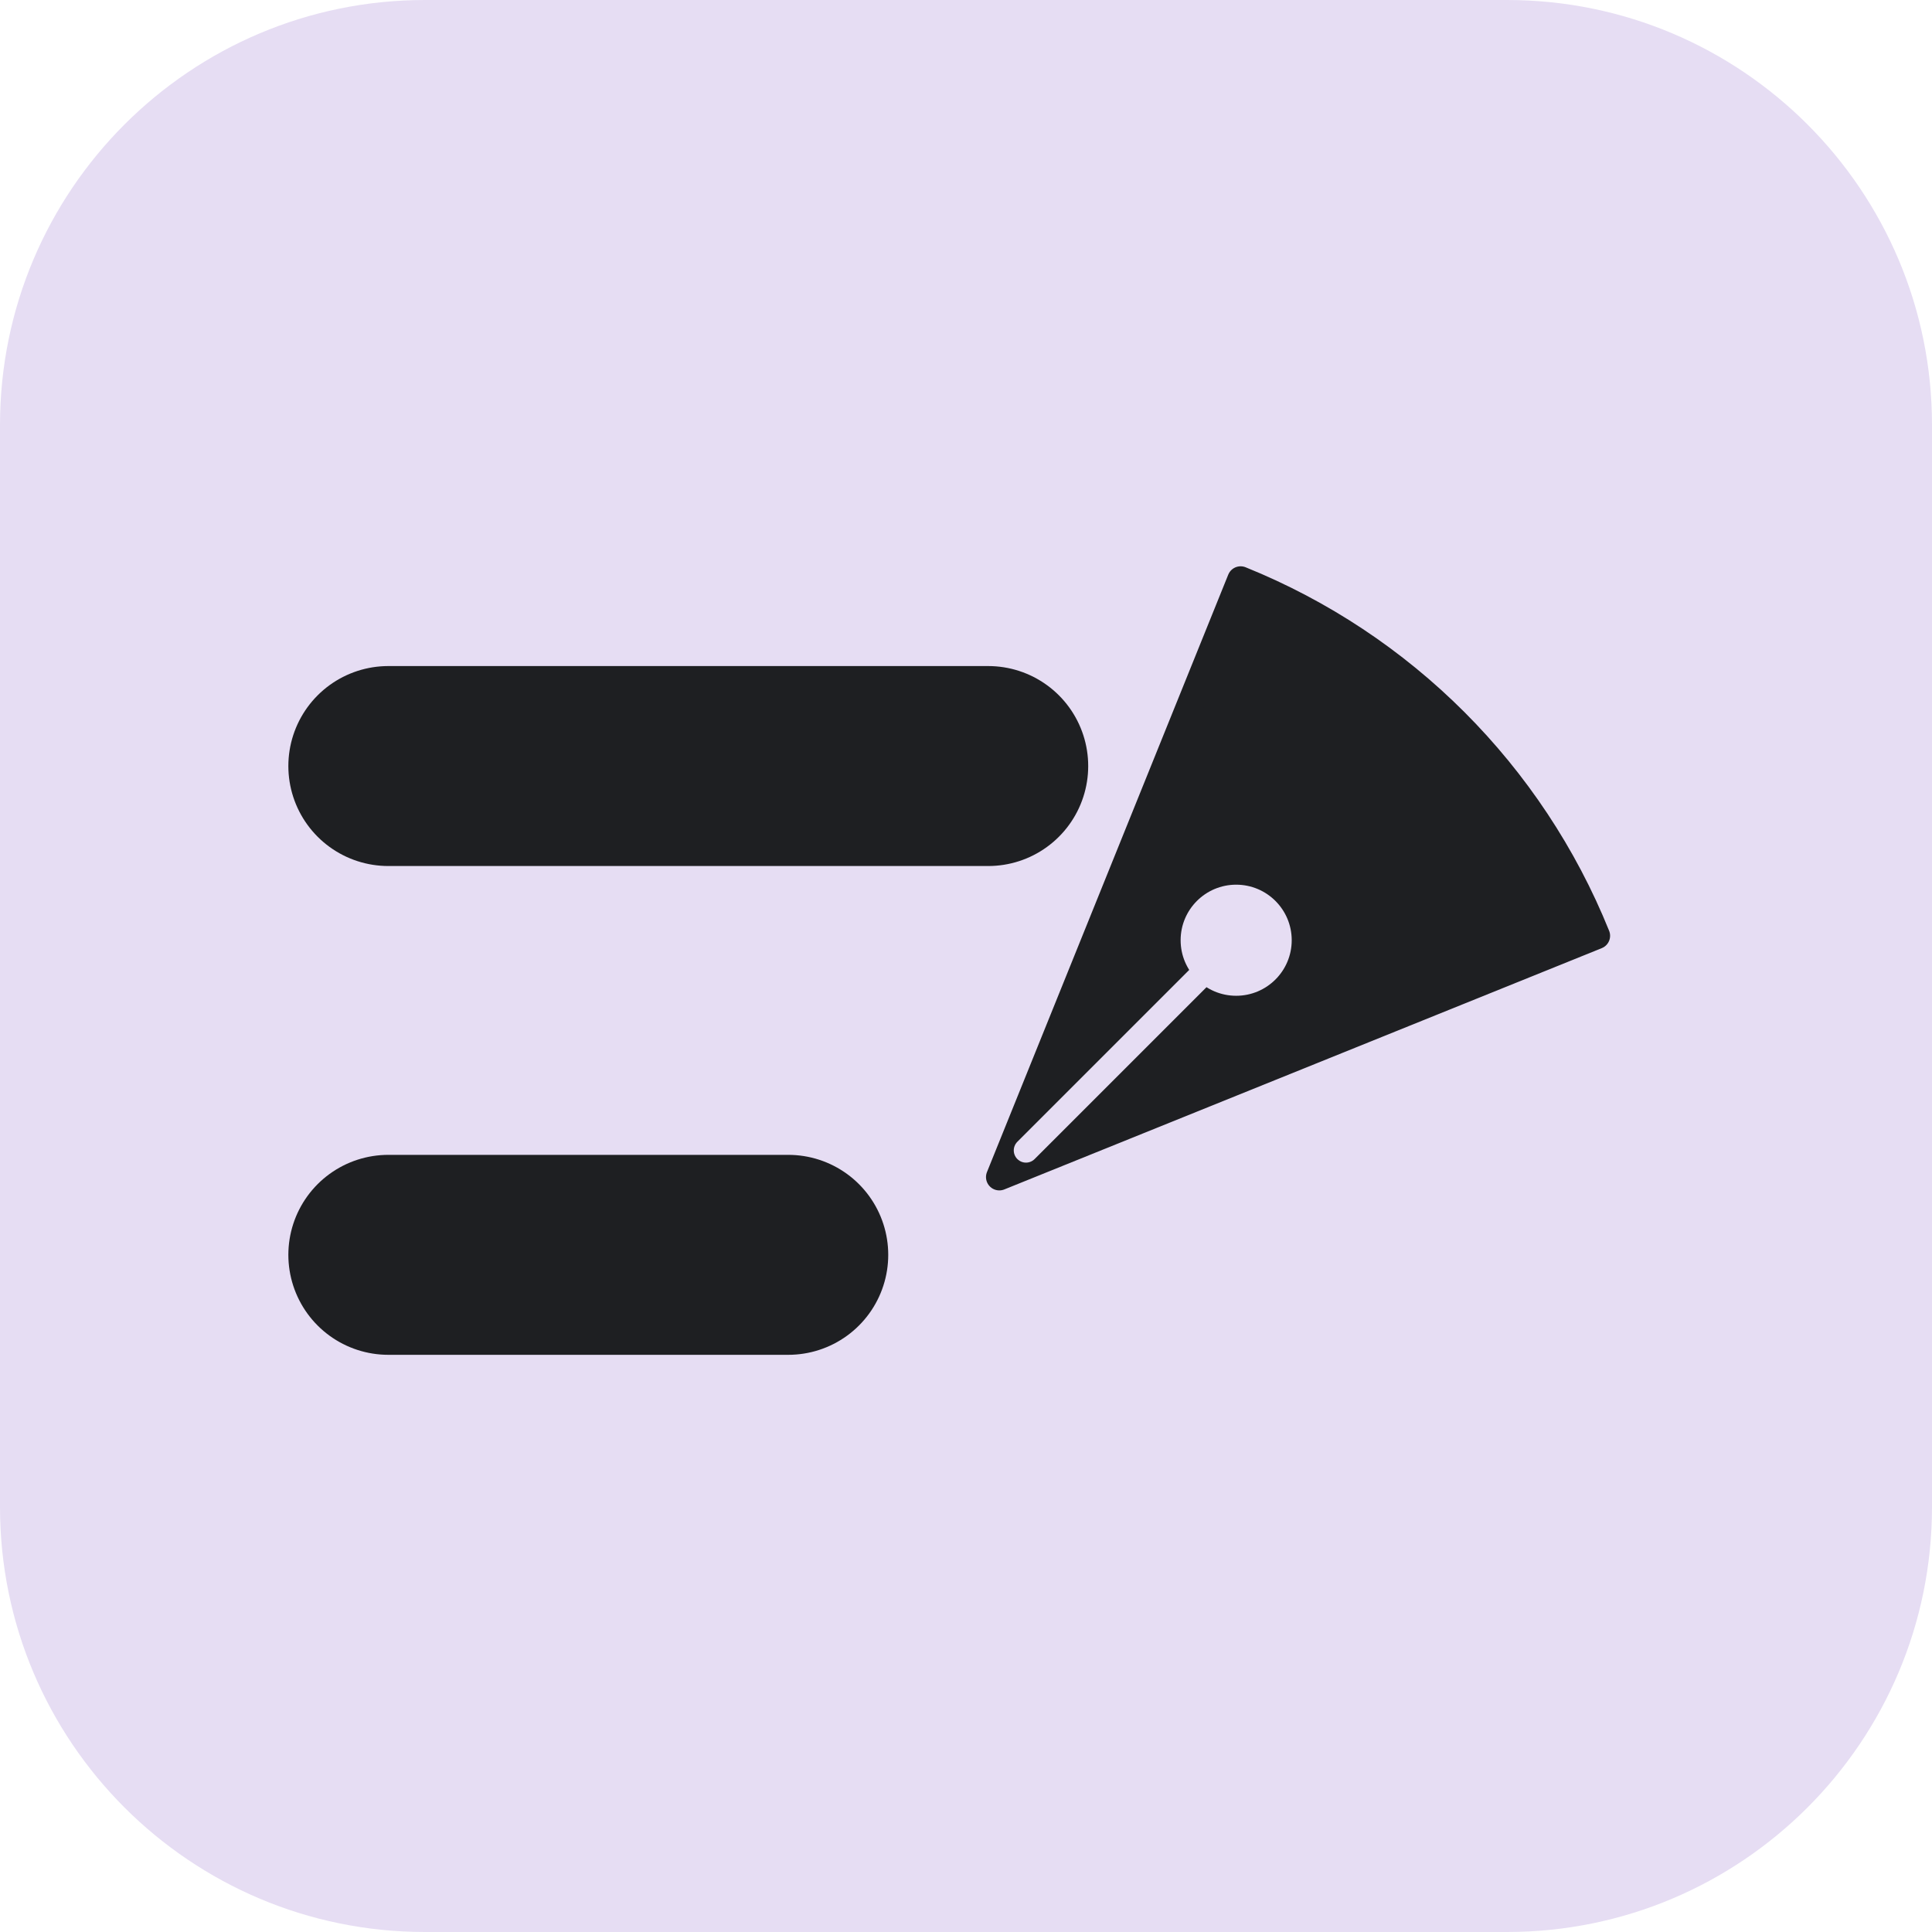
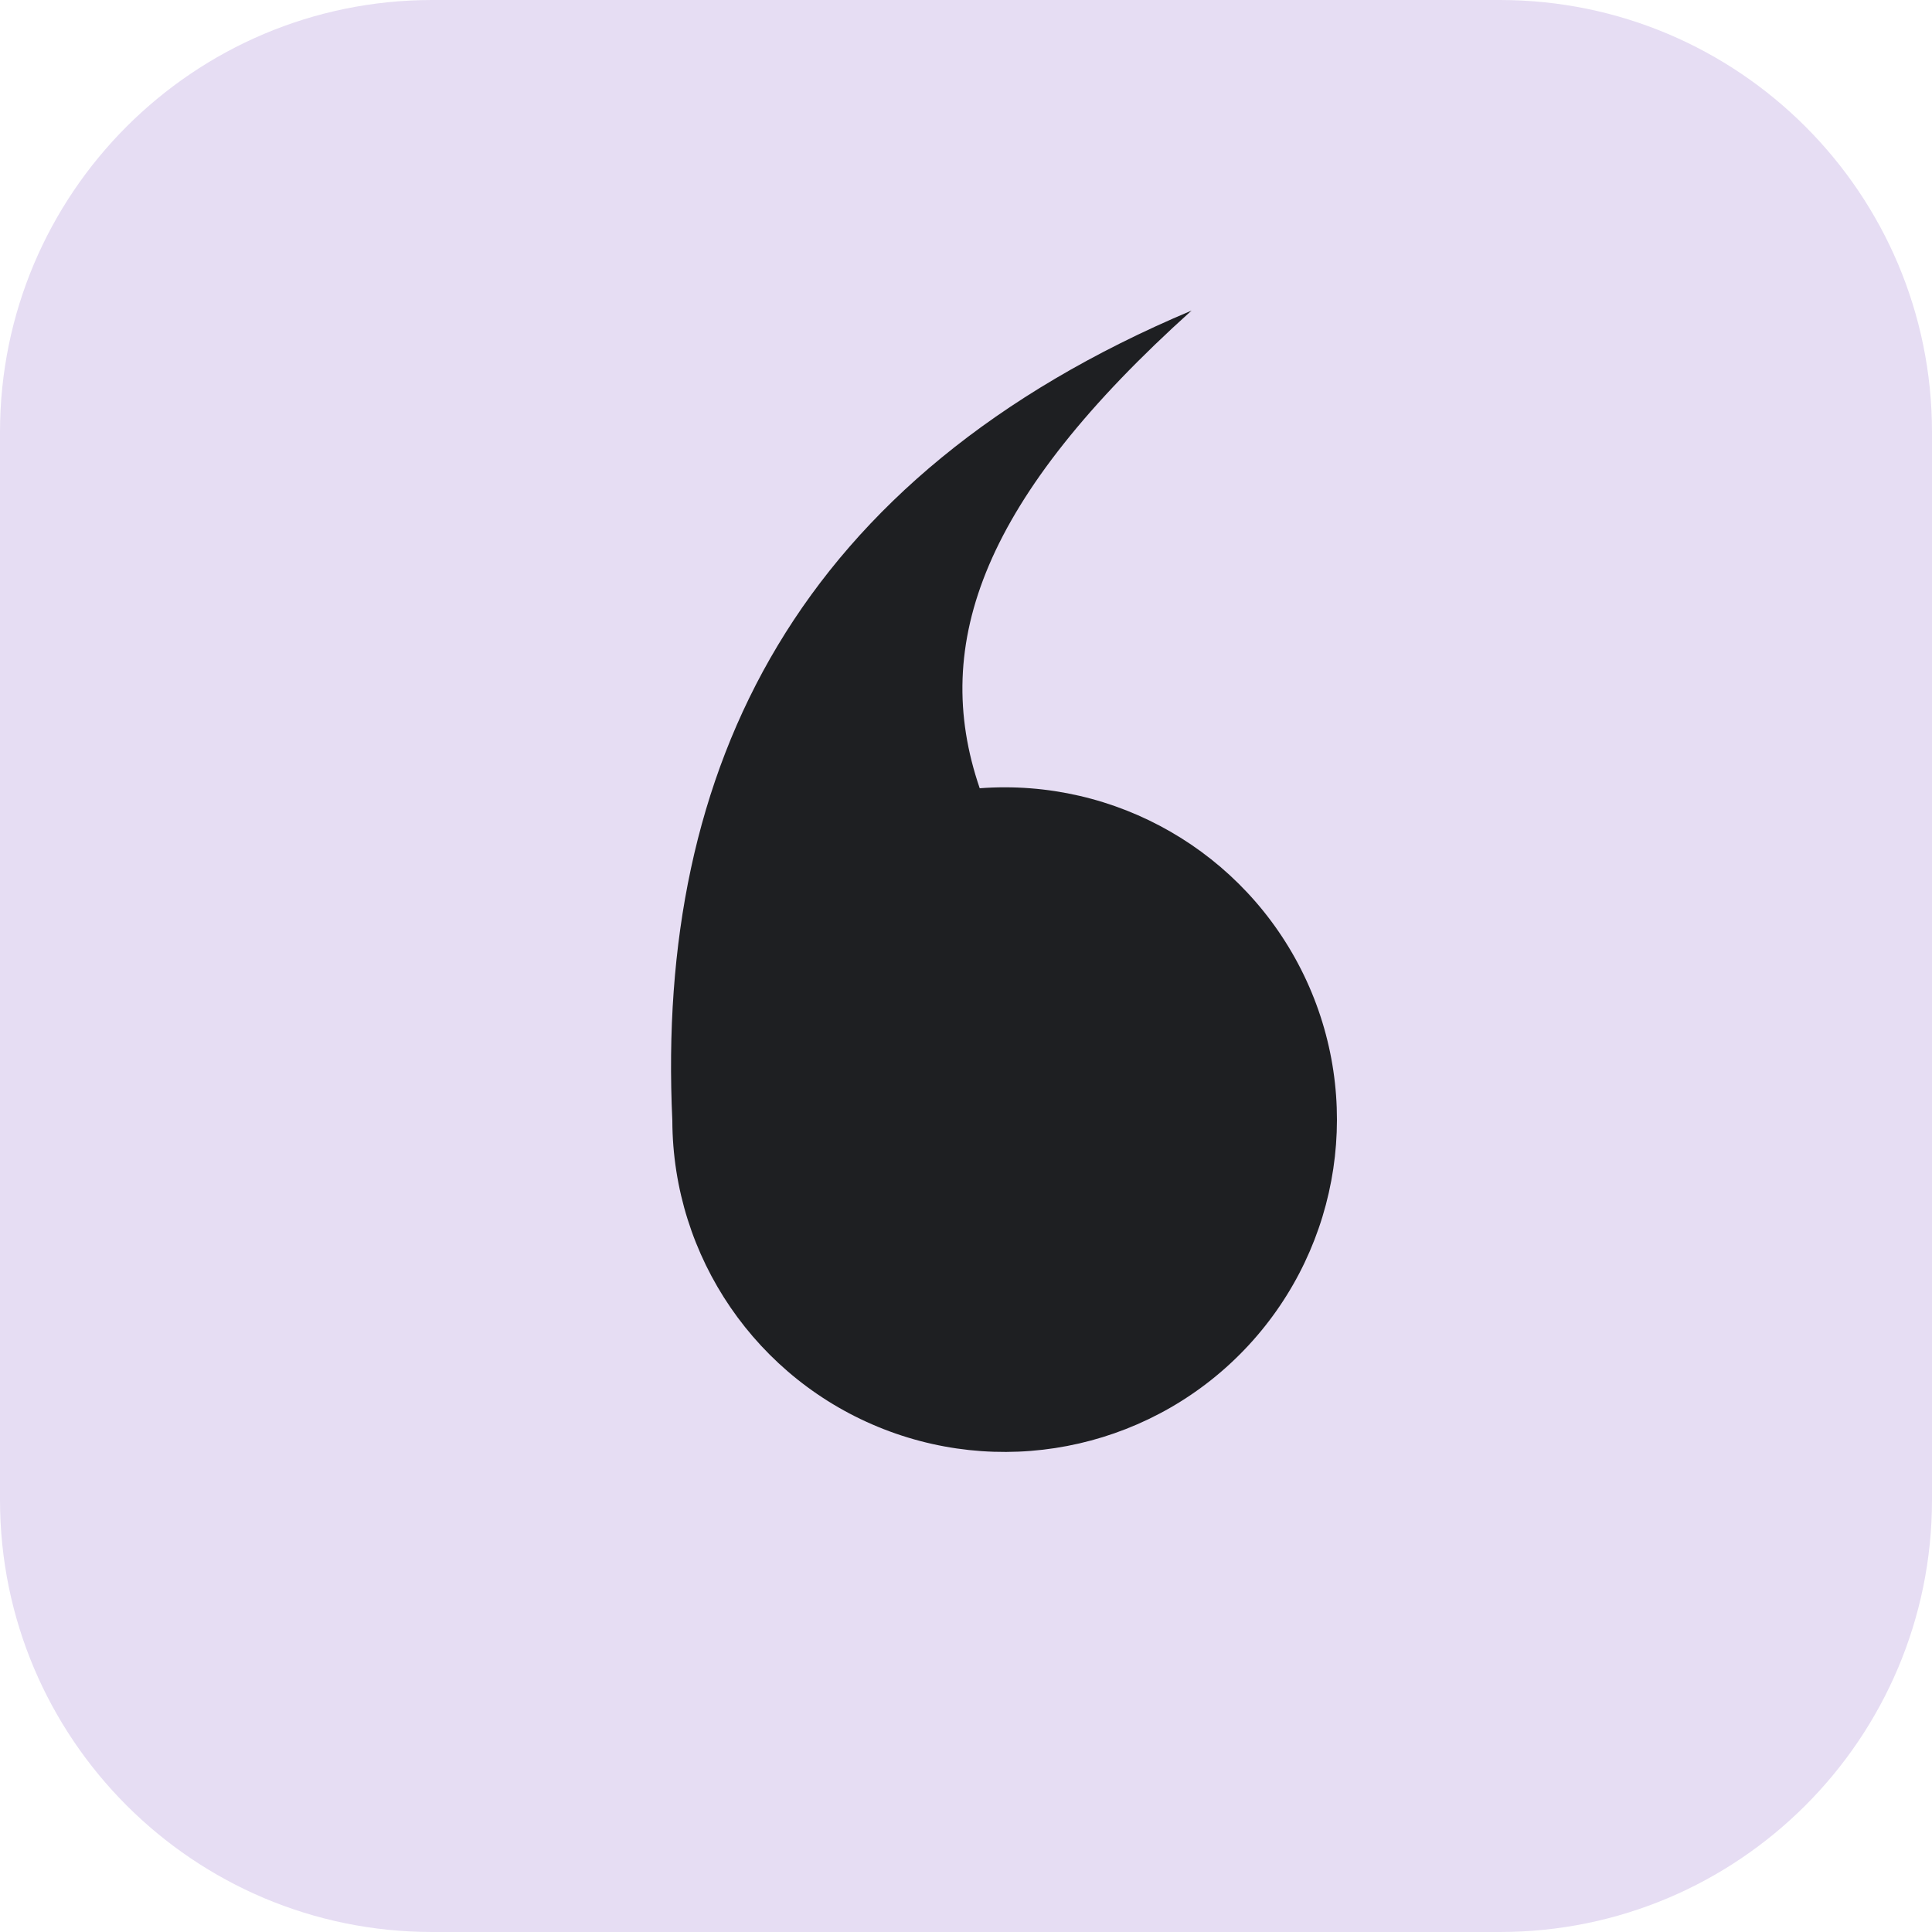
<svg xmlns="http://www.w3.org/2000/svg" viewBox="0 0 100 100">
-   <rect width="100" height="100" rx="22" fill="#E6DDF3" />
-   <g transform="translate(50 50) scale(1.15) translate(-45 -49)">
-     <path d="M19 40H46" fill="none" stroke="#1E1F22" stroke-width="9" stroke-linecap="round" />
-     <path d="M19 62H37" fill="none" stroke="#1E1F22" stroke-width="9" stroke-linecap="round" />
-     <path d="M46.5 58.5L57.36 31.61A29 29 0 0 1 73.39 47.64Z" fill="#1E1F22" stroke="#1E1F22" stroke-width="1.2" stroke-linejoin="round" />
-     <path d="M47.7 57.3L57.16 47.84" stroke="#E6DDF3" stroke-width="1.1" stroke-linecap="round" />
-     <circle cx="57.16" cy="47.84" r="2.5" fill="#E6DDF3" />
-   </g>
+   <rect width="100" height="100" rx="22.37" fill="#E6DDF3" />
+   <path transform="translate(52 58) scale(2.15)" d="M-8 0C-8.4-8.5-5-15.5 4.5-19.5C-0.5-15-1.8-11.5-0.6-8A8 8 0 1 1-8 0Z" fill="#1E1F22" />
</svg>
